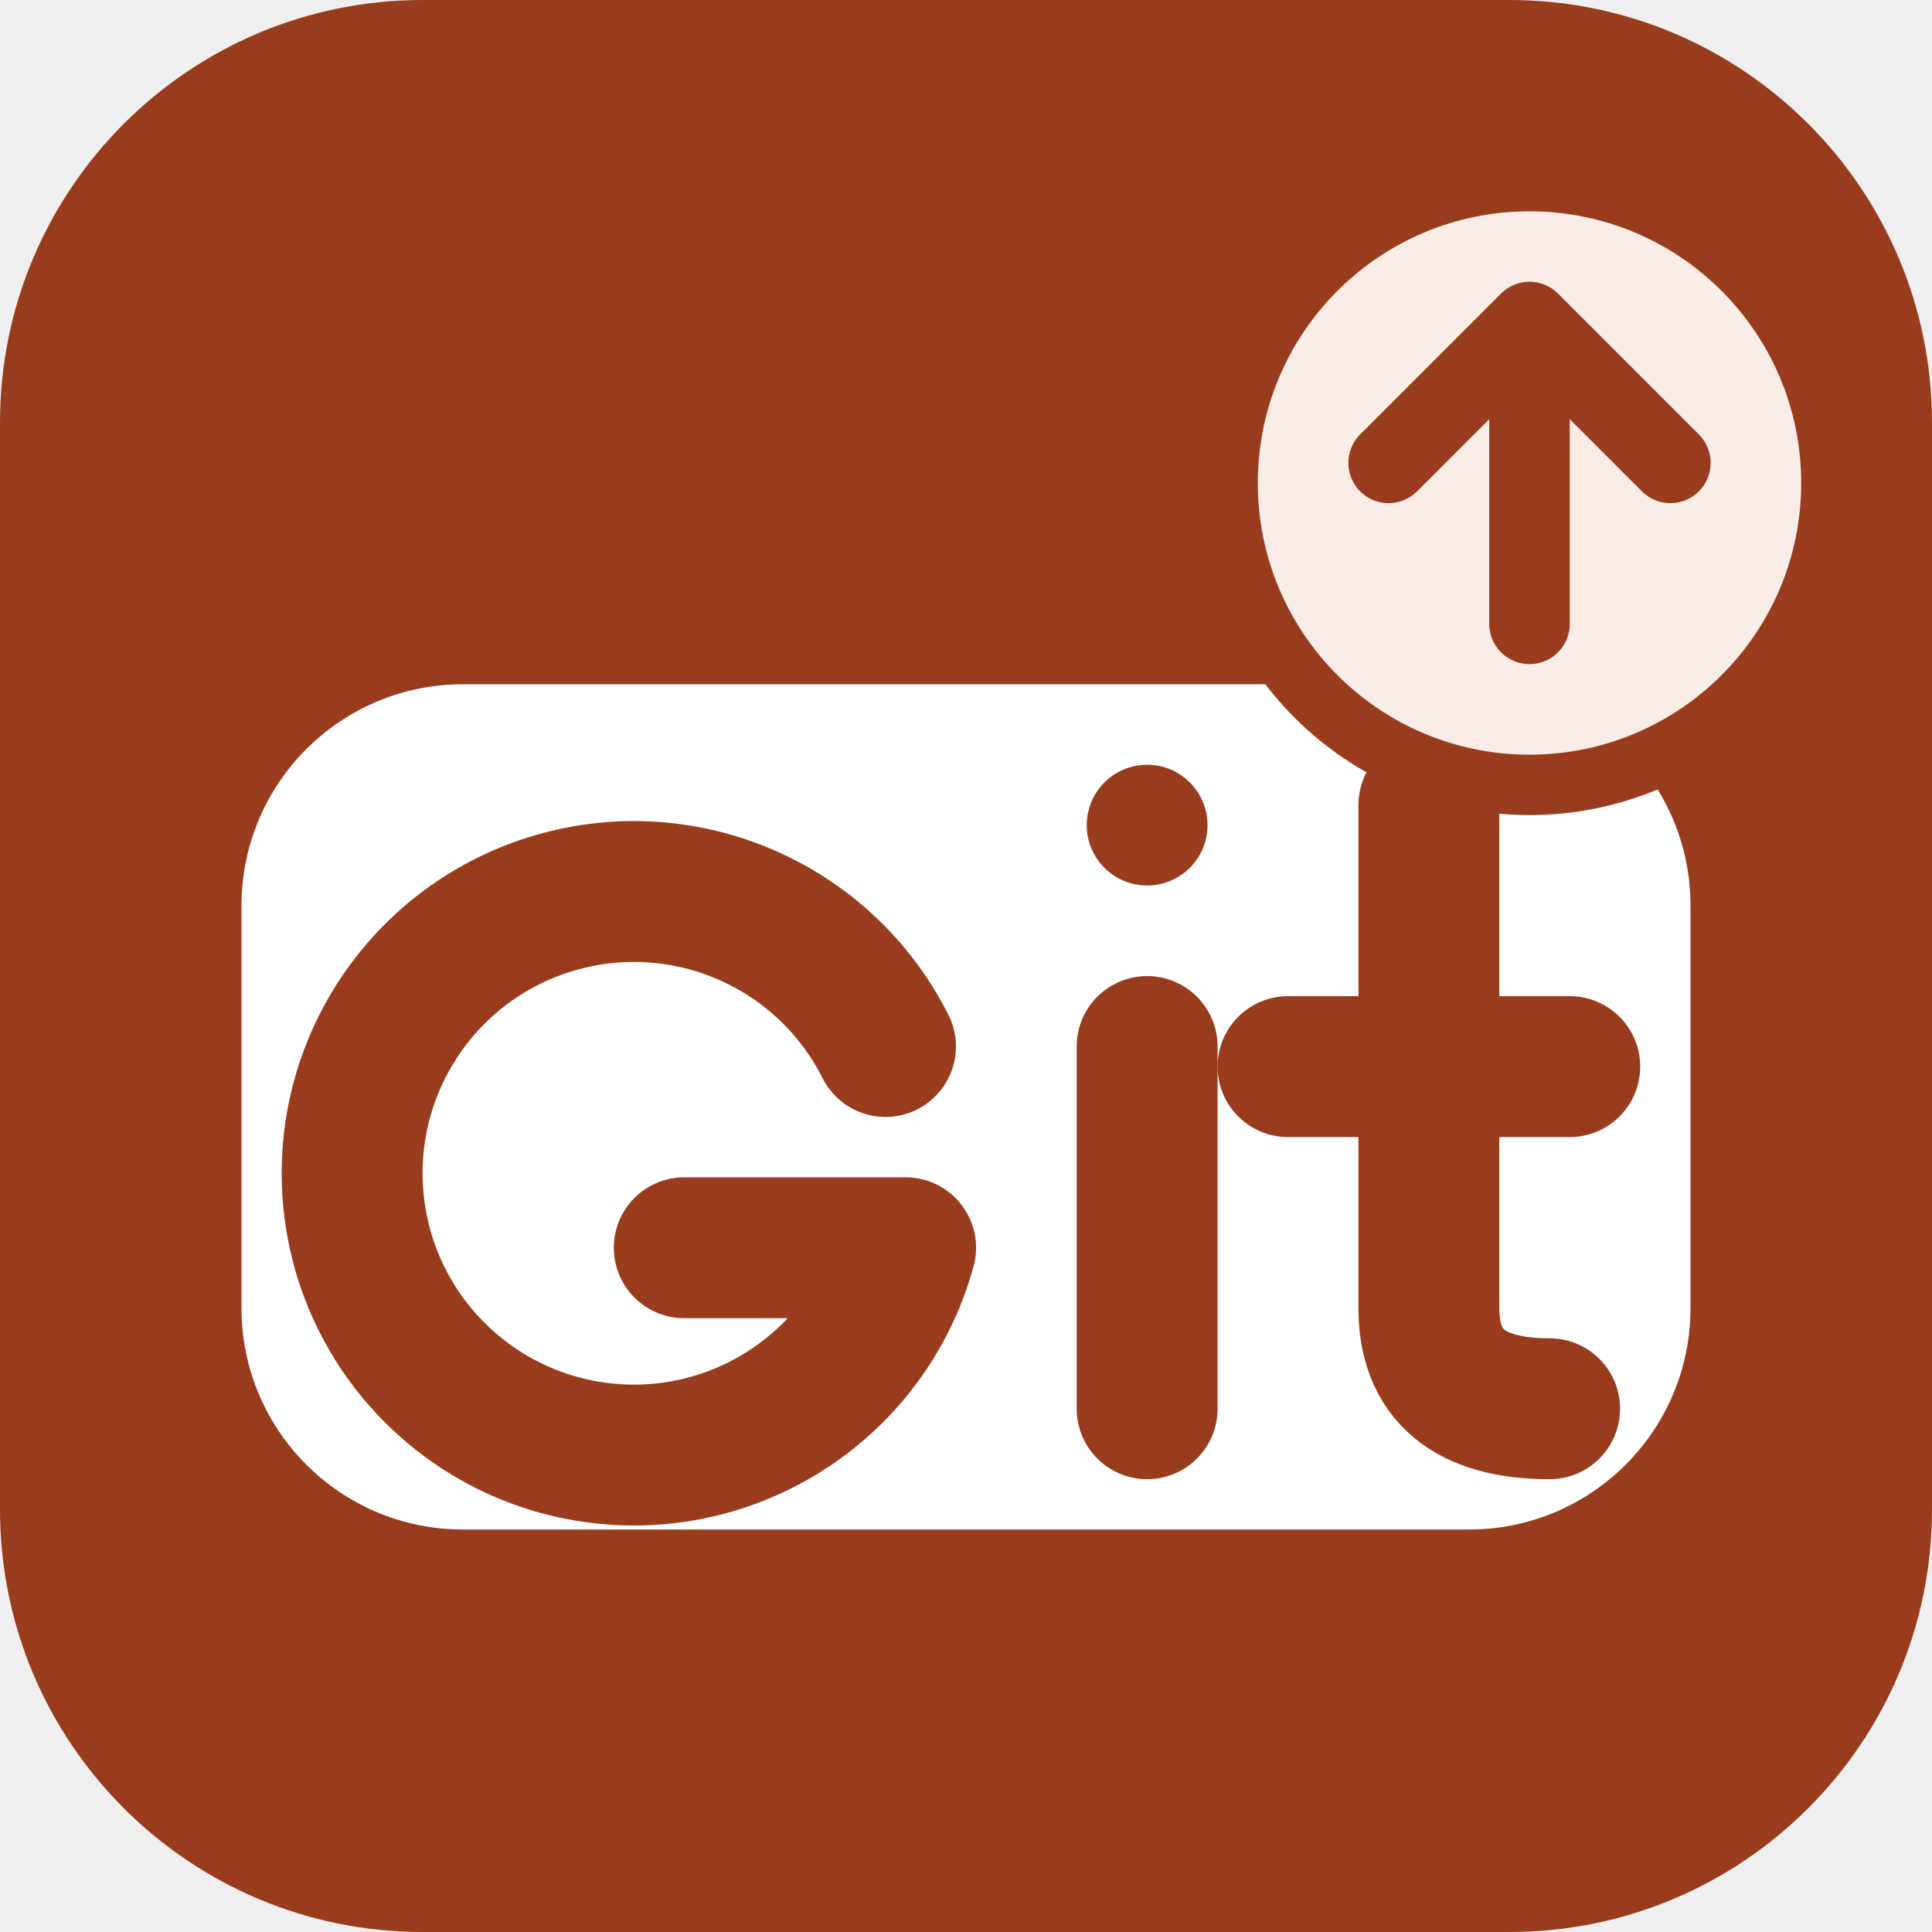
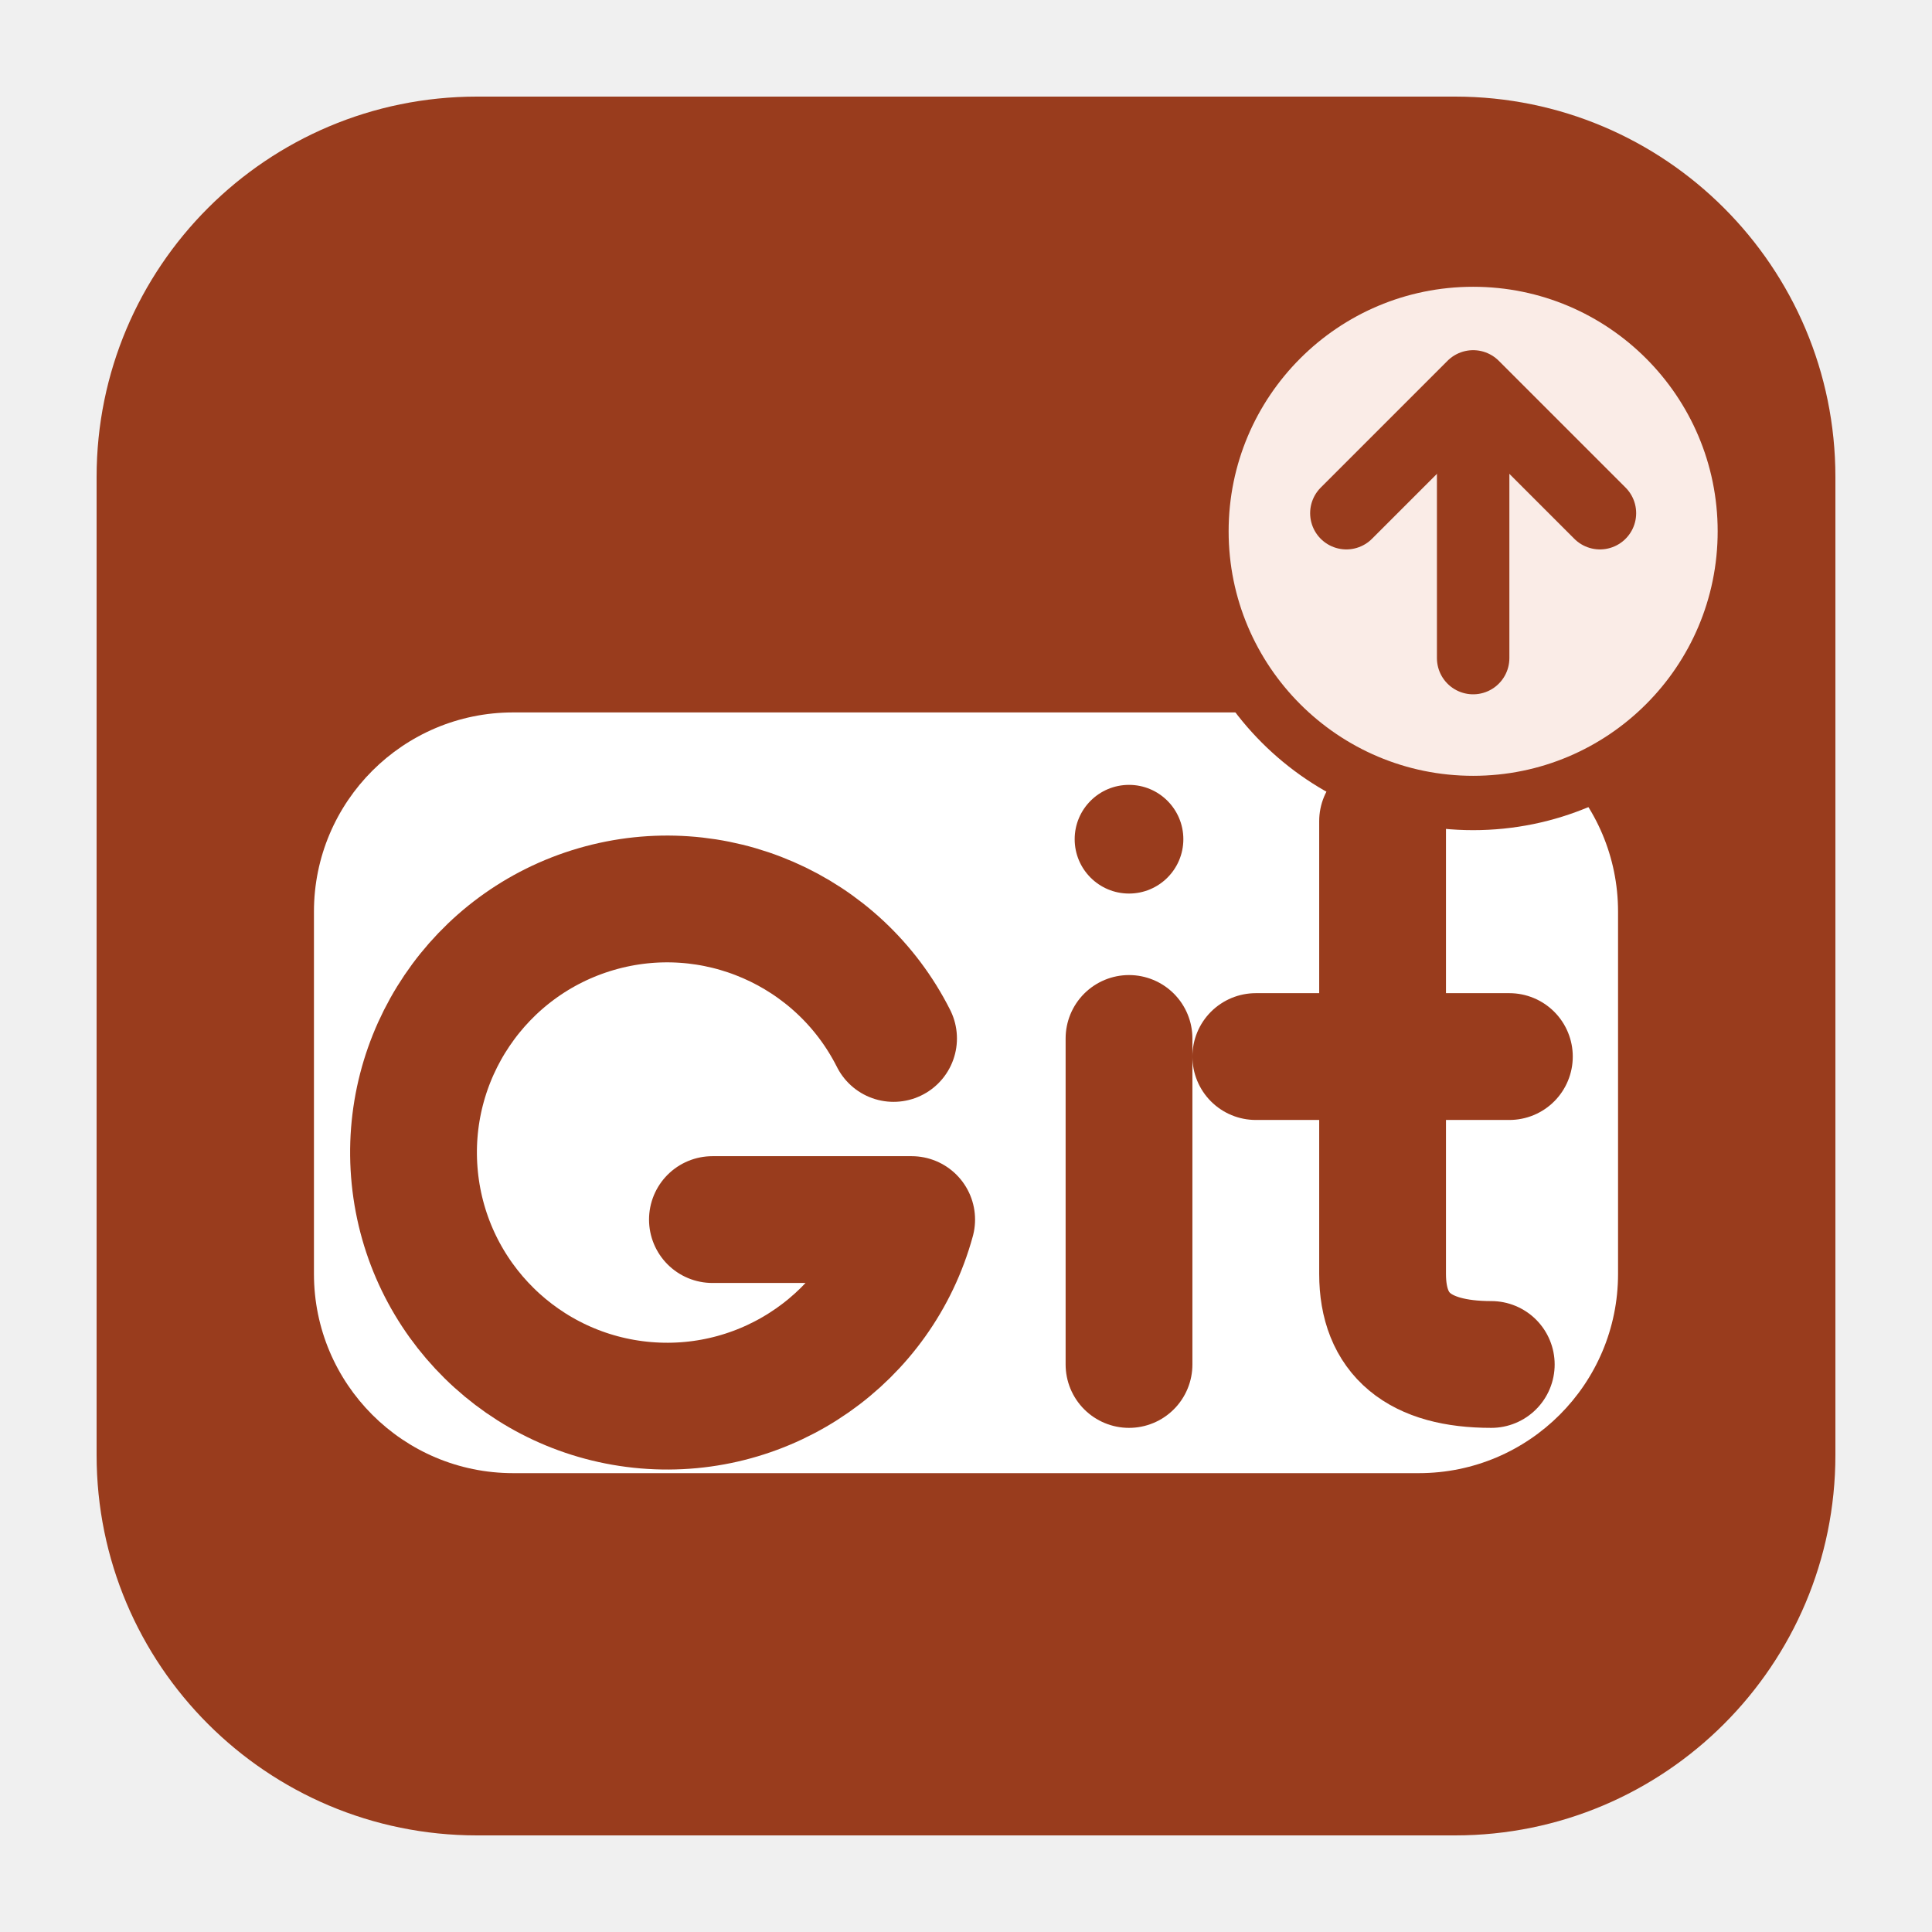
<svg xmlns="http://www.w3.org/2000/svg" width="128" height="128" viewBox="0 0 96 96">
-   <rect width="96" height="96" rx="21" fill="#993C1D" />
-   <rect x="12" y="34" width="72" height="42" rx="11" fill="#fff" />
-   <g transform="translate(3,10)" stroke="#993C1D" fill="none" stroke-width="7" stroke-linecap="round" stroke-linejoin="round">
-     <path d="M41 42A14 14 0 1 0 42 52H31" />
-     <path d="M54 42V60" />
-     <path d="M68 30V55q0 5 6 5" />
-     <path d="M61 43h14" />
-     <circle cx="54" cy="31" r="3" fill="#993C1D" stroke="none" />
-   </g>
-   <circle cx="76" cy="24" r="15" fill="#FAECE7" stroke="#993C1D" stroke-width="3" />
-   <g stroke="#993C1D" stroke-width="4" stroke-linecap="round" stroke-linejoin="round" fill="none">
-     <path d="M76 31V17" />
-     <path d="M69 23l7-7 7 7" />
+   <g transform="translate(4.8 4.8) scale(0.9)">
+     <rect width="96" height="96" rx="21" fill="#993C1D" />
+     <rect x="12" y="34" width="72" height="42" rx="11" fill="#fff" />
+     <g transform="translate(3,10)" stroke="#993C1D" fill="none" stroke-width="7" stroke-linecap="round" stroke-linejoin="round">
+       <path d="M41 42A14 14 0 1 0 42 52H31" />
+       <path d="M54 42V60" />
+       <path d="M68 30V55q0 5 6 5" />
+       <path d="M61 43h14" />
+       <circle cx="54" cy="31" r="3" fill="#993C1D" stroke="none" />
+     </g>
+     <circle cx="76" cy="24" r="15" fill="#FAECE7" stroke="#993C1D" stroke-width="3" />
+     <g stroke="#993C1D" stroke-width="4" stroke-linecap="round" stroke-linejoin="round" fill="none">
+       <path d="M76 31V17" />
+       <path d="M69 23l7-7 7 7" />
+     </g>
  </g>
</svg>
